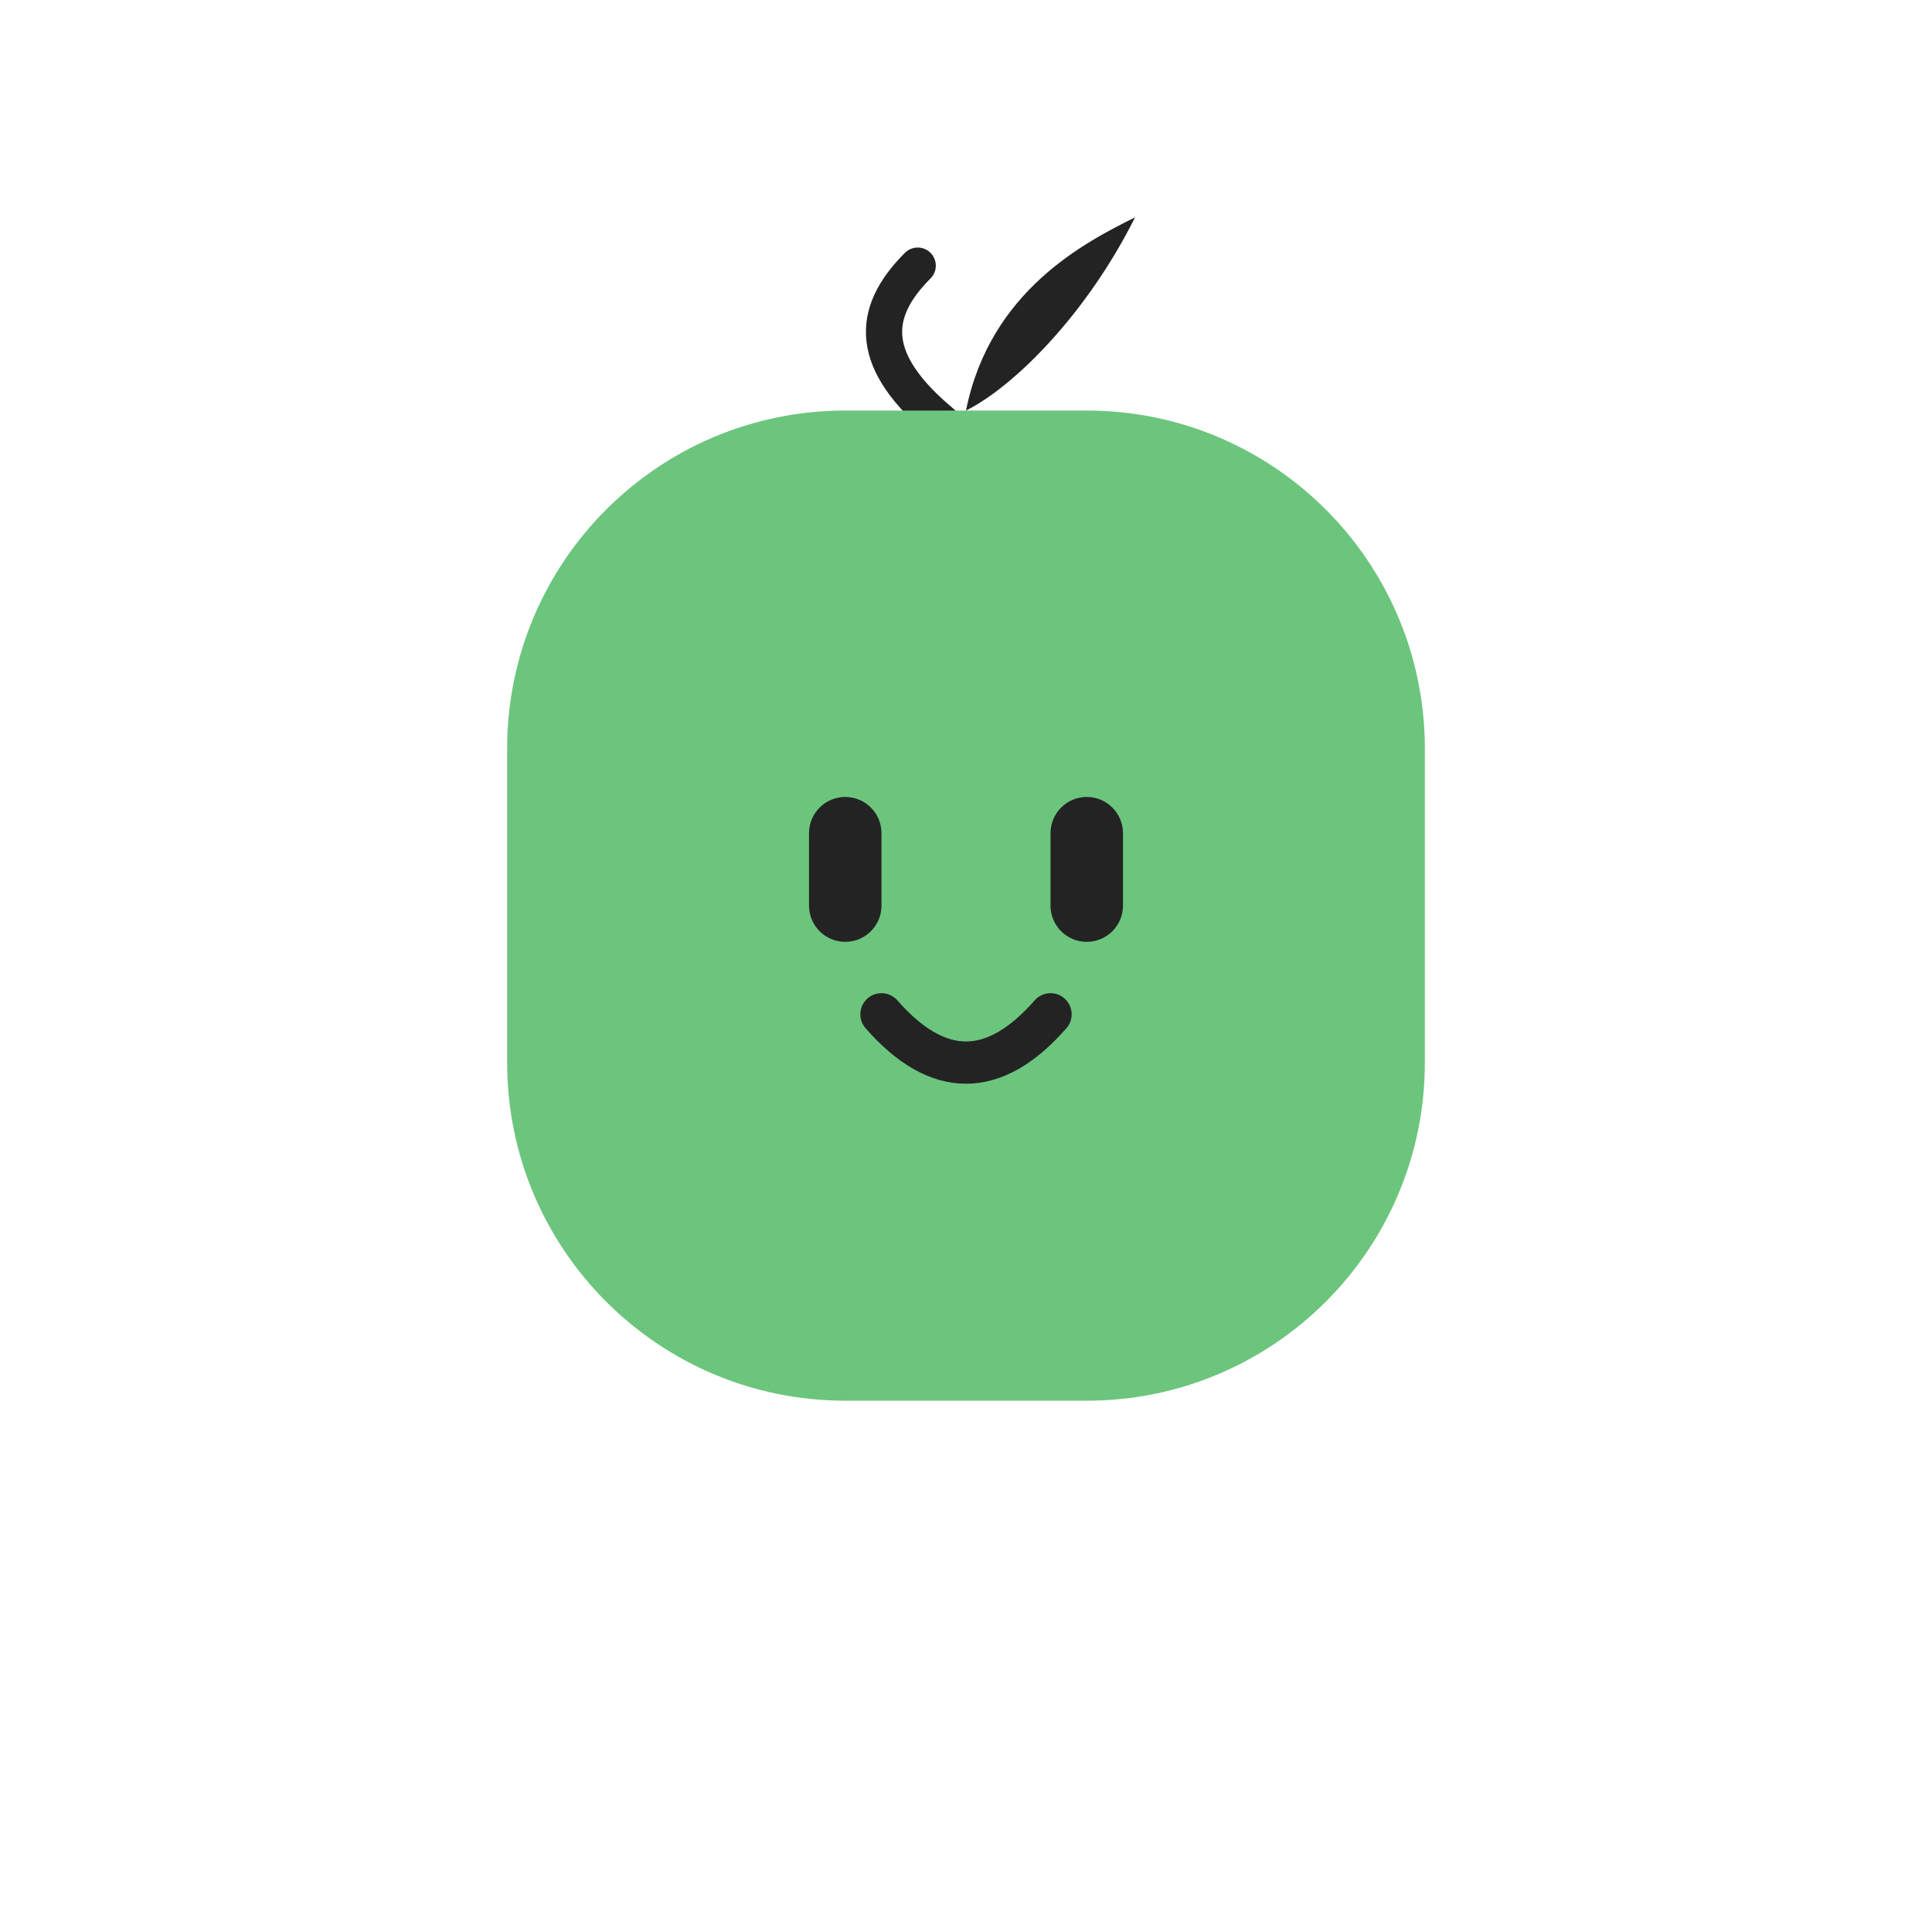
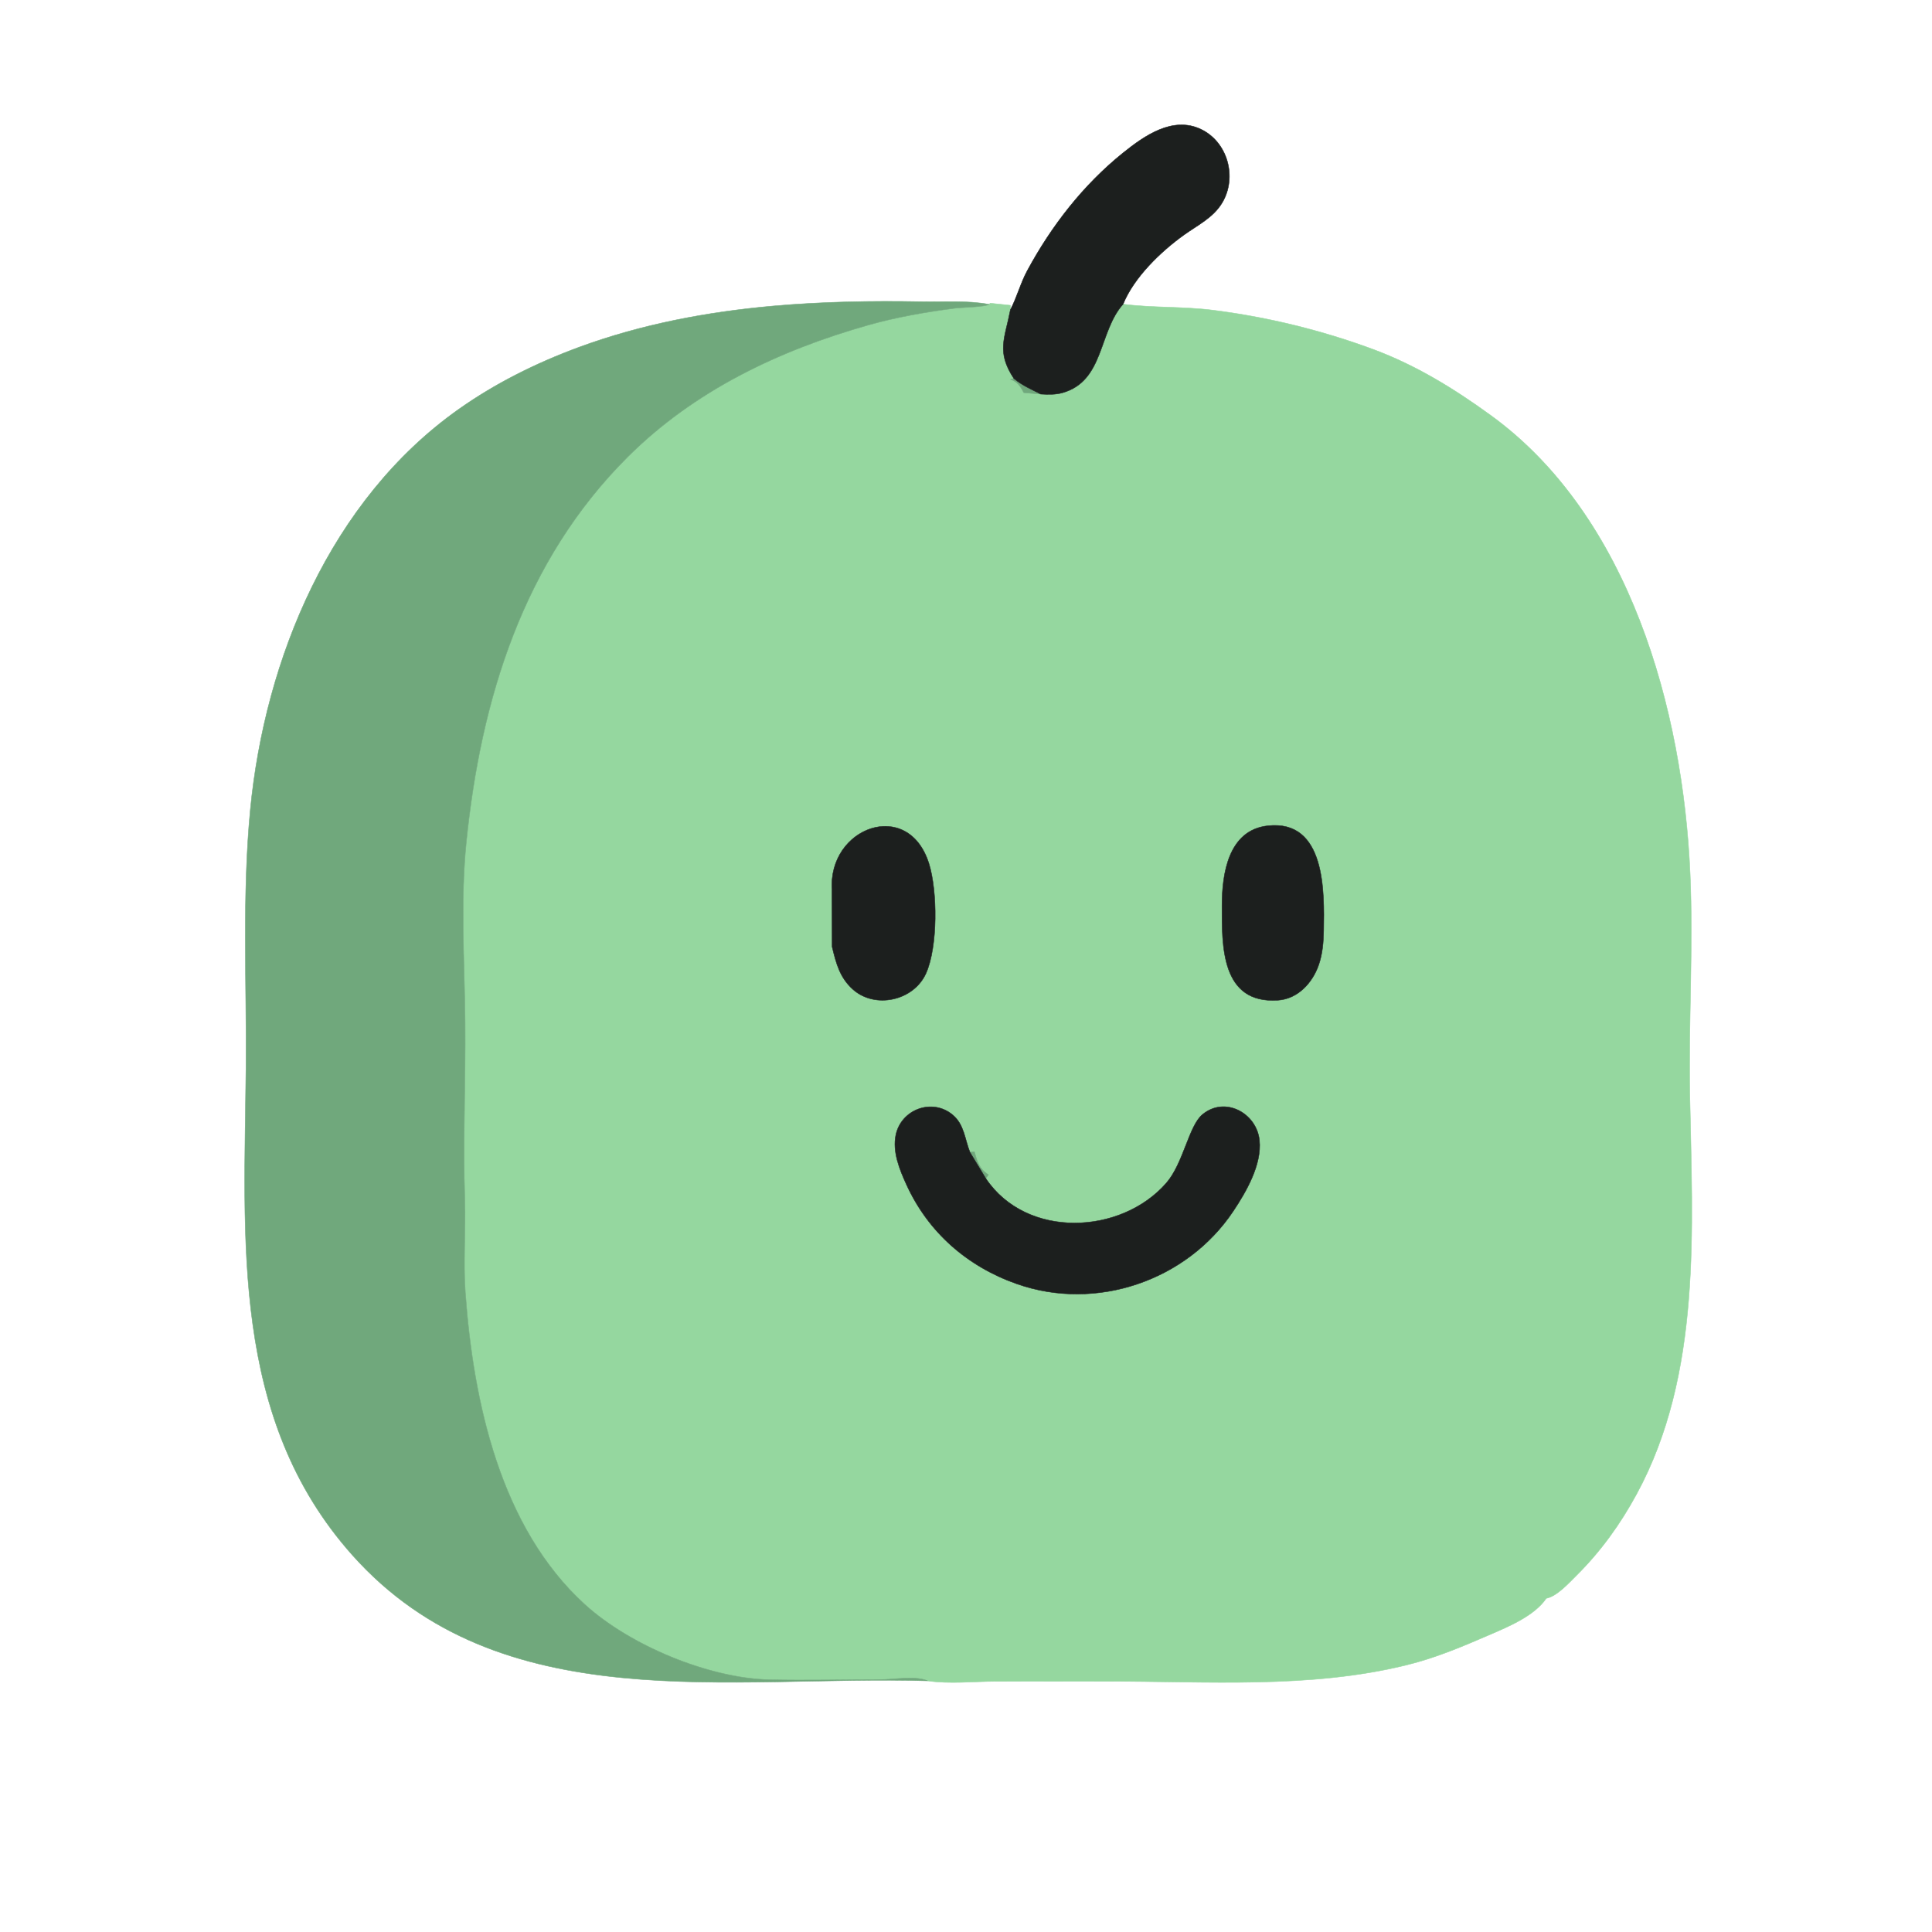
- <svg xmlns="http://www.w3.org/2000/svg" viewBox="0 0 160 160" width="160" height="160" fill="none">
-   <path d="M80 34 C82 24 90 20 94 18 C90 26 84 32 80 34 Z" fill="#232323" />
-   <path d="M78 35 C72 30 72 26 76 22" stroke="#232323" stroke-width="3" stroke-linecap="round" />
-   <rect x="42" y="34" width="76" height="82" rx="28" fill="#6CC57D" />
-   <rect x="67" y="66" width="6" height="12" rx="3" fill="#232323" />
-   <rect x="87" y="66" width="6" height="12" rx="3" fill="#232323" />
-   <path d="M73 84 Q80 92 87 84" stroke="#232323" stroke-width="3.5" stroke-linecap="round" fill="none" />
+ <svg xmlns="http://www.w3.org/2000/svg" viewBox="0 0 160 160" width="160" height="160">
+   <path d="M570.93 174C567.79 190.32 562.83 197.71 572.88 212.96C572.25 213.14 571.63 213.32 571 213.5C574.83 214.58 576.73 217.53 578.5 221C581.71 221.27 584.92 221.53 588.14 221.8C592.28 222.03 596.45 222.18 600.48 221.03C624.12 214.33 620.78 186.48 634.76 170.85C651.29 172.99 668.72 172.12 685.5 174.23C716.3 178.09 746.97 185.57 776.01 196.29C800.5 205.33 822.08 218.61 843.1 233.88C921.83 291.1 951.93 400.72 955.98 493.5C957.8 535.22 955.03 577.28 955.81 619C957.24 694.74 962.7 776.83 925.61 845.04C916.37 862.04 905.39 877.32 891.55 891.07C887.11 895.48 880.49 902.83 874.5 904C867.74 913.89 853.32 919.89 842.69 924.49C826.97 931.28 811.95 937.71 795 941.85C740.23 955.24 682.66 950.96 626.5 951C605.17 951.02 583.83 950.92 562.5 951.01C549.97 951.06 536.37 952.56 524 950.73C517.38 947.71 504.94 950 497.5 950C476.52 950 455.47 950.55 434.5 950.08C399.99 949.32 355.27 930.6 329.89 907.49C281.9 863.8 266.62 792.57 262.14 730.5C260.89 713.22 262.41 695.82 261.85 678.5C260.76 644.92 262.33 611.12 262.02 577.5C261.71 544.02 259.29 509.35 262.66 476C270.87 394.55 295.06 316.32 354.02 257.5C391.73 219.87 439.68 197.04 490.39 182.7C506.34 178.18 523.07 175.29 539.5 173.16C543.36 172.66 556.79 172.47 558.83 170.96C559.06 170.75 559.28 170.53 559.5 170.31C563.31 170.71 567.13 171.1 570.94 171.5C570.94 172.33 570.94 173.17 570.93 174ZM716.65 466.34C694.31 468.85 690.81 493.68 690.79 511.5C690.75 534.15 690.1 567.34 722.5 565.16C733.79 564.4 742.08 555.28 745.58 545.13C747.76 538.79 748.29 532.16 748.39 525.5C748.72 504.32 749.78 462.62 716.65 466.34ZM469.9 503C469.92 513.67 469.94 524.33 469.96 535C472.2 544.21 474.25 552.3 481.6 558.93C494.19 570.29 516.11 565.48 523.09 549.98C529.87 534.92 529.66 503.2 524.75 487.66C512.95 450.3 467.23 467.3 469.9 503ZM557.01 666.15C557.51 665.43 558 664.72 558.5 664C553.2 660.67 552.22 656.8 550.5 651C549.67 651.08 548.83 651.16 548 651.24C545.05 643.81 544.78 635.63 538.29 630.16C526.71 620.41 509.05 626.94 506.02 641.52C504.04 651.04 508.14 661.02 512 669.51C524.34 696.66 546.55 716.01 574.59 725.86C619.51 741.65 670.83 724.07 697.13 684.72C704.52 673.66 713.43 658.26 712 644.5C710.39 629.05 692.37 619.27 679.62 629.99C671.97 636.43 668.9 657.66 659.23 668.74C633.62 698.09 580.09 700.55 557.01 666.15Z" transform="matrix(0.14619 0 0 0.14619 0.21344 0.21345)" fill="#95D79F" fill-rule="evenodd" stroke="#95D79F" stroke-width="0.25" stroke-linejoin="round" />
+   <path d="M558.83 170.96C556.79 172.47 543.36 172.66 539.5 173.16C523.07 175.29 506.34 178.18 490.39 182.7C439.68 197.04 391.73 219.87 354.02 257.5C295.06 316.32 270.87 394.55 262.66 476C259.29 509.35 261.71 544.02 262.02 577.5C262.33 611.12 260.76 644.92 261.85 678.5C262.41 695.82 260.89 713.22 262.14 730.5C266.62 792.57 281.9 863.8 329.89 907.49C355.27 930.6 399.99 949.32 434.5 950.08C455.47 950.55 476.52 950 497.5 950C504.94 950 517.38 947.71 524 950.73C412.78 947.27 281.64 973.23 198.08 879.41C128.87 801.7 137.05 700.66 137.89 603.5C138.31 554.87 135.68 505.96 140.32 457.53C148.58 371.49 185.89 281.82 258.14 230.56C279.16 215.65 302.51 204.08 326.64 195.2C361.95 182.21 399.13 175.21 436.5 171.89C464.28 169.42 492.6 168.92 520.5 169.44C533.06 169.68 546.47 168.63 558.83 170.96ZM572.88 212.96C577.79 217.01 582.67 219.05 588.14 221.8C584.92 221.53 581.71 221.27 578.5 221C576.73 217.53 574.83 214.58 571 213.5C571.63 213.32 572.25 213.14 572.88 212.96ZM469.9 503C469.92 513.67 469.94 524.33 469.96 535C469.94 524.33 469.92 513.67 469.9 503ZM548 651.24C548.83 651.16 549.67 651.08 550.5 651C552.22 656.8 553.2 660.67 558.5 664C558 664.72 557.51 665.43 557.01 666.15C554.01 661.18 551 656.21 548 651.24Z" transform="matrix(0.14619 0 0 0.14619 0.21344 0.21345)" fill="#70A87C" fill-rule="evenodd" stroke="#70A87C" stroke-width="0.25" stroke-linejoin="round" />
+   <path d="M634.76 170.85C620.78 186.48 624.12 214.33 600.48 221.03C596.45 222.18 592.28 222.03 588.14 221.8C582.67 219.05 577.79 217.01 572.88 212.96C562.83 197.71 567.79 190.32 570.93 174C574.65 166.93 576.63 159 580.45 151.94C594.15 126.55 612.15 103.35 634.71 85.18C646.79 75.46 662.84 64.22 678.74 71.71C693.98 78.89 699.53 98.9 690.92 113.36C685.84 121.88 676.96 126.08 669.18 131.67C656.05 141.1 640.98 155.61 634.76 170.85ZM716.65 466.34C749.78 462.62 748.72 504.32 748.39 525.5C748.29 532.16 747.76 538.79 745.58 545.13C742.08 555.28 733.79 564.4 722.5 565.16C690.1 567.34 690.75 534.15 690.79 511.5C690.81 493.68 694.31 468.85 716.65 466.34ZM469.96 535C469.94 524.33 469.92 513.67 469.9 503C467.23 467.3 512.95 450.3 524.75 487.66C529.66 503.2 529.87 534.92 523.09 549.98C516.11 565.48 494.19 570.29 481.6 558.93C474.25 552.3 472.2 544.21 469.96 535ZM548 651.24C551 656.21 554.01 661.18 557.01 666.15C580.09 700.55 633.62 698.09 659.23 668.74C668.9 657.66 671.97 636.43 679.62 629.99C692.37 619.27 710.39 629.05 712 644.5C713.43 658.26 704.52 673.66 697.13 684.72C670.83 724.07 619.51 741.65 574.59 725.86C546.55 716.01 524.34 696.66 512 669.51C508.14 661.02 504.04 651.04 506.02 641.52C509.05 626.94 526.71 620.41 538.29 630.16C544.78 635.63 545.05 643.81 548 651.24Z" transform="matrix(0.14619 0 0 0.14619 0.21344 0.21345)" fill="#1C1F1E" fill-rule="evenodd" stroke="#1C1F1E" stroke-width="0.25" stroke-linejoin="round" />
</svg>
